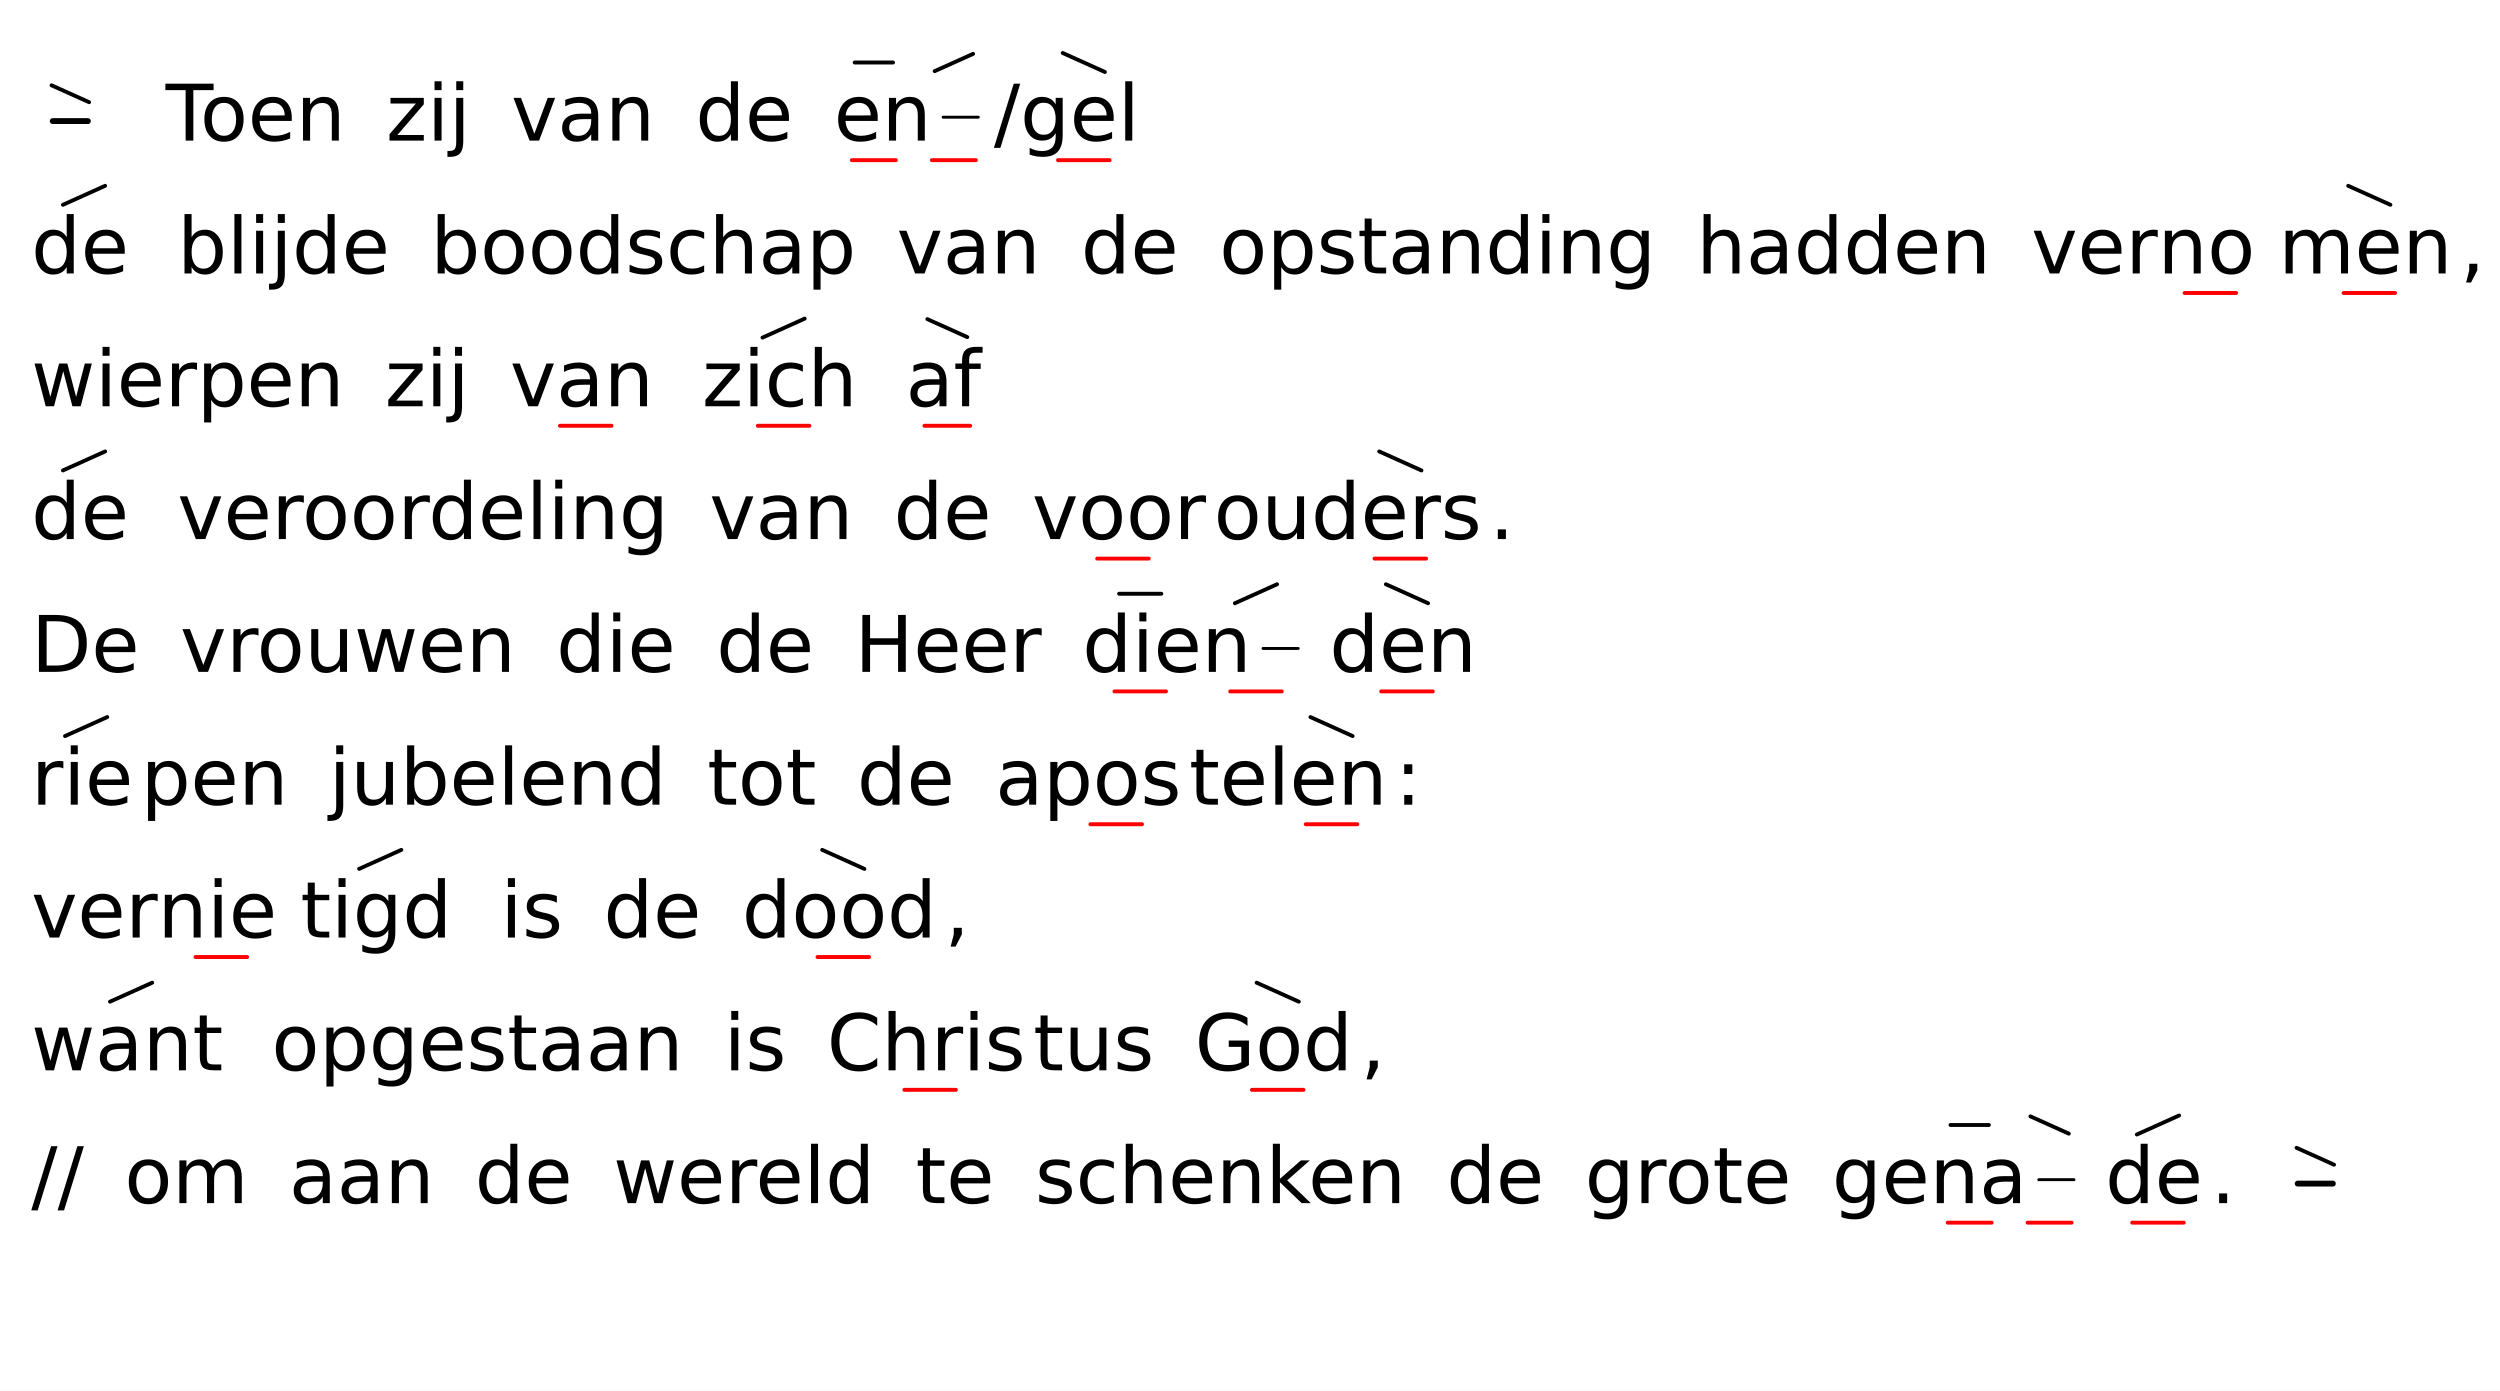
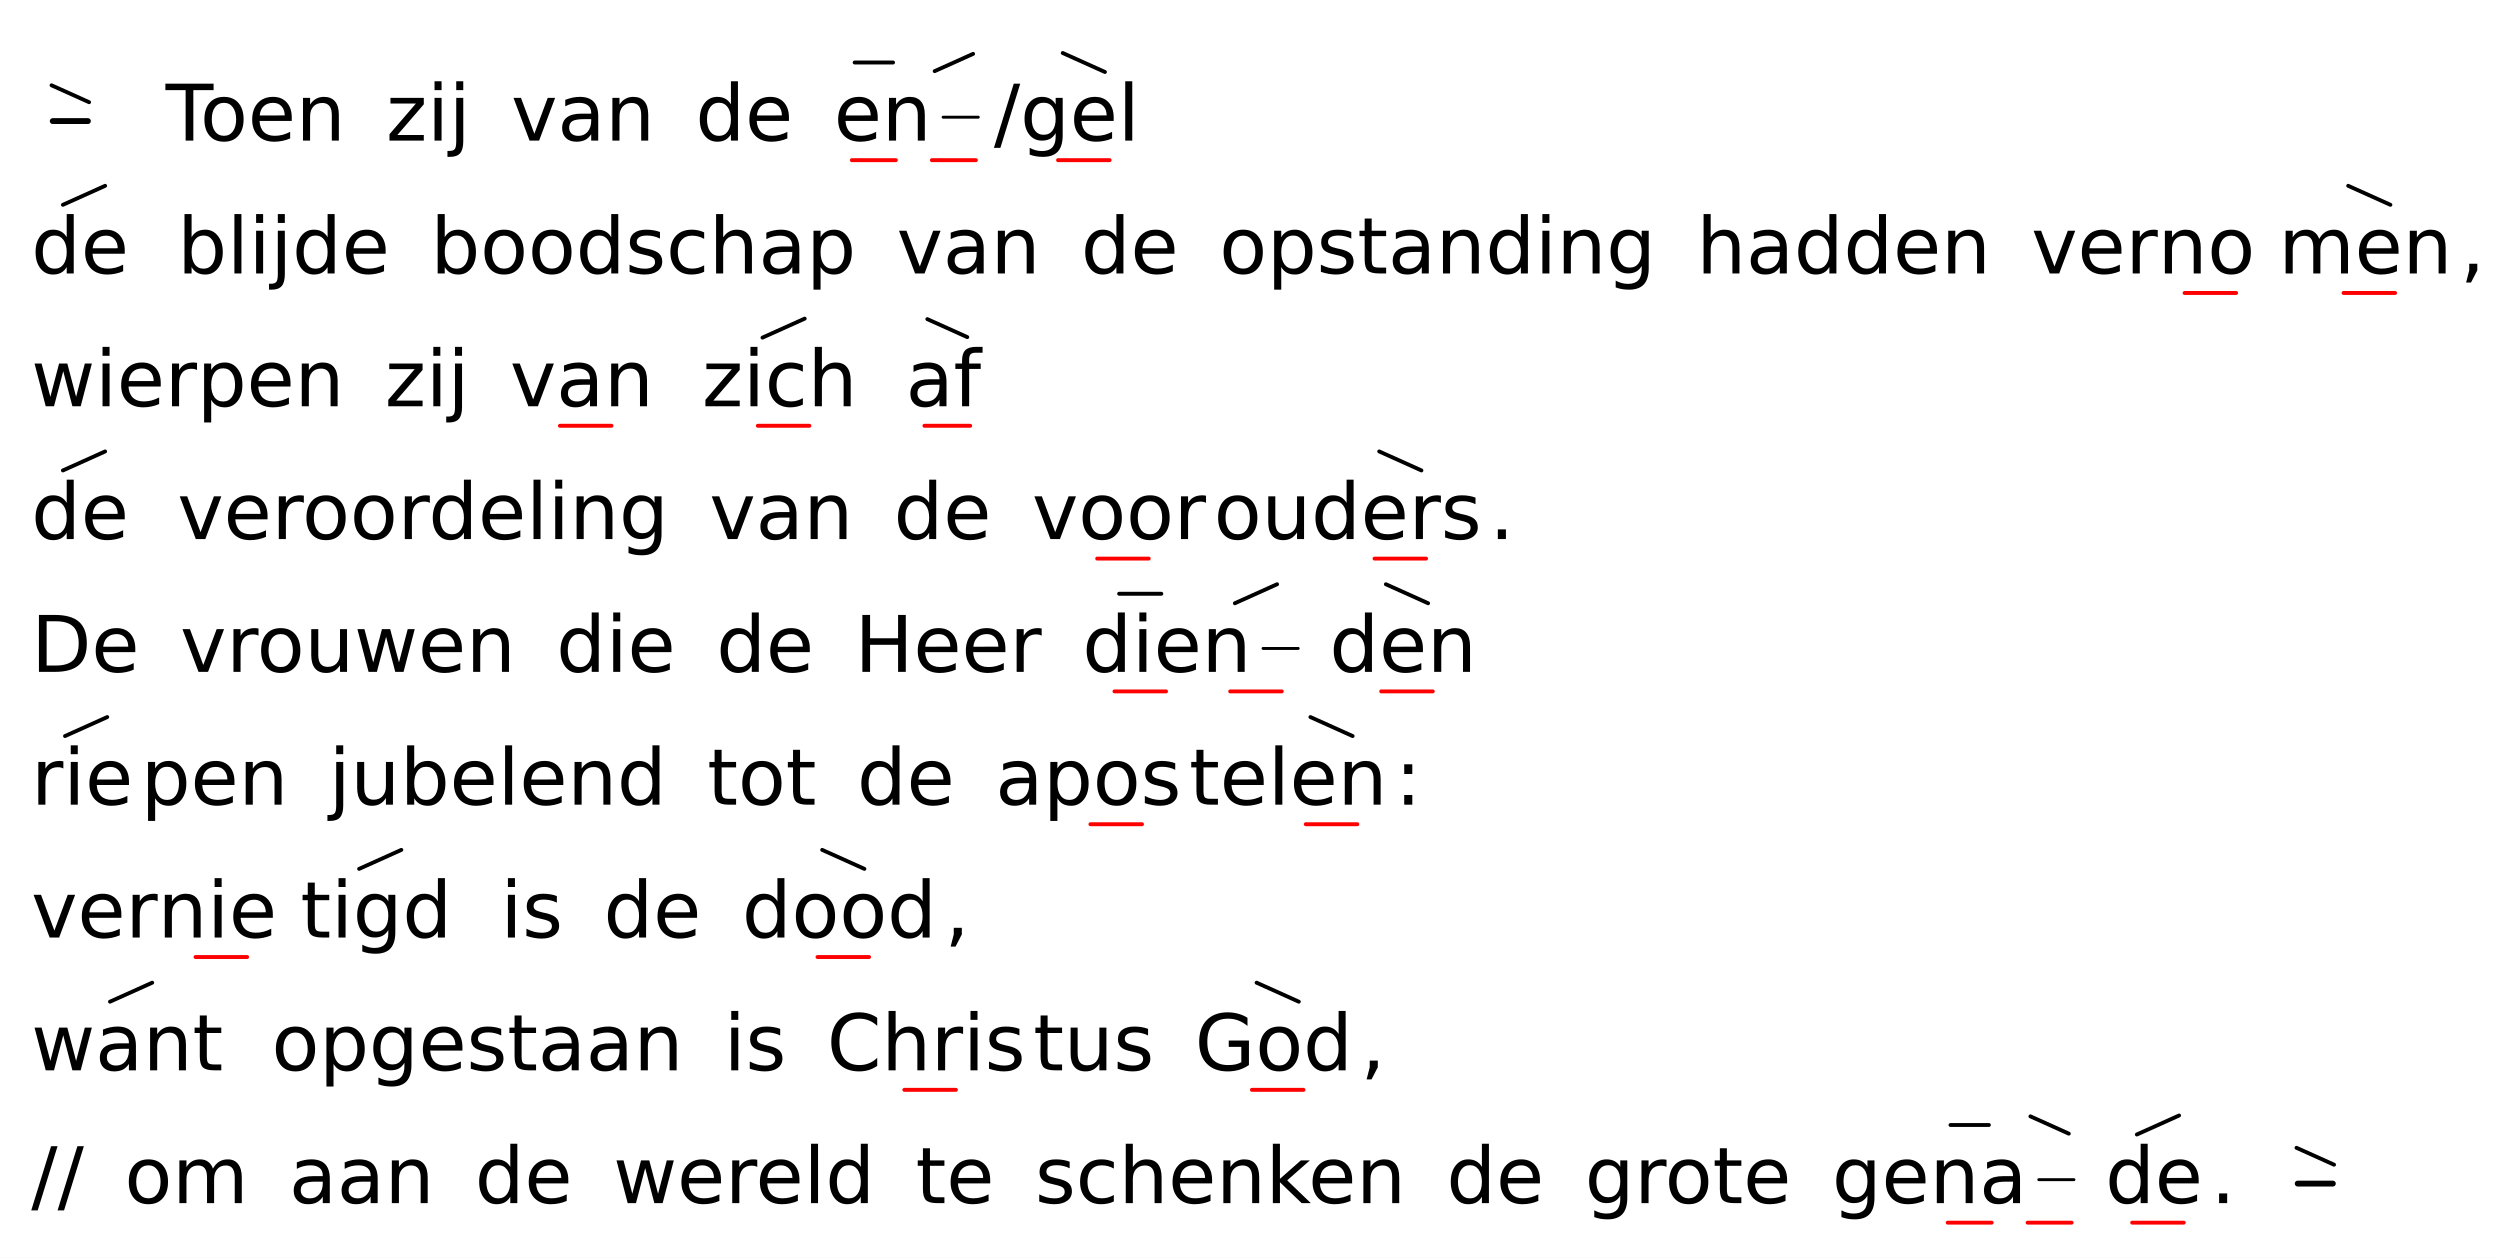
- <svg xmlns="http://www.w3.org/2000/svg" class="vsa-svg" width="640" height="356" viewBox="0 0 640 356">
+ <svg xmlns="http://www.w3.org/2000/svg" class="vsa-svg" width="640" height="322" viewBox="0 0 640 322">
  <rect width="100%" height="100%" fill="white" />
  <g class="vsa-score">
    <g class="vsa-line" data-vsa-line="1">
      <g class="vsa-unit vsa-pitch-marker" data-vsa-unit="1">
        <g class="vsa-pitch-marker-upper-glyph vsa-upper-glyphs">
          <line class="vsa-glyph vsa-upper-glyph vsa-glyph-fall" x1="13.20" y1="21.84" x2="22.80" y2="26.16" stroke="black" stroke-width="1.00" stroke-linecap="round" />
        </g>
        <line class="vsa-pitch-marker-dash" x1="13.50" y1="31.00" x2="22.50" y2="31.00" stroke="black" stroke-width="1.50" stroke-linecap="round" />
      </g>
      <g class="vsa-unit vsa-unit-text" data-vsa-unit="3">
        <text class="vsa-text vsa-free-text" x="42.40" y="36.00" xml:space="preserve" font-family="DejaVu Sans" font-size="20.00">Toen</text>
      </g>
      <g class="vsa-unit vsa-unit-text" data-vsa-unit="5">
        <text class="vsa-text vsa-free-text" x="98.85" y="36.00" xml:space="preserve" font-family="DejaVu Sans" font-size="20.00">zij</text>
      </g>
      <g class="vsa-unit vsa-unit-text" data-vsa-unit="7">
        <text class="vsa-text vsa-free-text" x="130.87" y="36.00" xml:space="preserve" font-family="DejaVu Sans" font-size="20.00">van</text>
      </g>
      <g class="vsa-unit vsa-unit-text" data-vsa-unit="9">
        <text class="vsa-text vsa-free-text" x="178.04" y="36.00" xml:space="preserve" font-family="DejaVu Sans" font-size="20.00">de</text>
      </g>
      <g class="vsa-unit vsa-unit-scope" data-vsa-unit="11">
        <text class="vsa-text vsa-sung-text" x="213.46" y="36.00" xml:space="preserve" font-family="DejaVu Sans" font-size="20.00">en</text>
        <line class="vsa-filler-line" x1="241.44" y1="30.00" x2="250.44" y2="30.00" stroke="black" stroke-width="0.75" stroke-linecap="round" />
        <g class="vsa-glyph-group vsa-upper-glyphs">
          <line class="vsa-glyph vsa-upper-glyph vsa-glyph-flat" x1="218.79" y1="16.00" x2="228.62" y2="16.00" stroke="black" stroke-width="1.00" stroke-linecap="round" />
          <line class="vsa-glyph vsa-upper-glyph vsa-glyph-rise" x1="239.28" y1="18.21" x2="249.11" y2="13.79" stroke="black" stroke-width="1.00" stroke-linecap="round" />
        </g>
        <g class="vsa-glyph-group vsa-lower-glyphs">
          <line class="vsa-glyph vsa-lower-glyph vsa-glyph-length" x1="218.07" y1="41.00" x2="229.34" y2="41.00" stroke="red" stroke-width="1.00" stroke-linecap="round" />
          <line class="vsa-glyph vsa-lower-glyph vsa-glyph-length" x1="238.56" y1="41.00" x2="249.83" y2="41.00" stroke="red" stroke-width="1.00" stroke-linecap="round" />
        </g>
      </g>
      <g class="vsa-unit vsa-unit-text" data-vsa-unit="12">
        <text class="vsa-text vsa-free-text" x="254.44" y="36.00" xml:space="preserve" font-family="DejaVu Sans" font-size="20.00">/</text>
      </g>
      <g class="vsa-unit vsa-unit-scope" data-vsa-unit="13">
        <text class="vsa-text vsa-sung-text" x="261.17" y="36.00" xml:space="preserve" font-family="DejaVu Sans" font-size="20.00">gel</text>
        <g class="vsa-glyph-group vsa-upper-glyphs">
          <line class="vsa-glyph vsa-upper-glyph vsa-glyph-fall" x1="272.06" y1="13.57" x2="282.86" y2="18.43" stroke="black" stroke-width="1.00" stroke-linecap="round" />
        </g>
        <g class="vsa-glyph-group vsa-lower-glyphs">
          <line class="vsa-glyph vsa-lower-glyph vsa-glyph-length" x1="270.86" y1="41.00" x2="284.06" y2="41.00" stroke="red" stroke-width="1.00" stroke-linecap="round" />
        </g>
      </g>
    </g>
    <g class="vsa-line" data-vsa-line="2">
      <g class="vsa-unit vsa-unit-scope" data-vsa-unit="1">
        <text class="vsa-text vsa-sung-text" x="8.00" y="70.00" xml:space="preserve" font-family="DejaVu Sans" font-size="20.00">de</text>
        <g class="vsa-glyph-group vsa-upper-glyphs">
          <line class="vsa-glyph vsa-upper-glyph vsa-glyph-rise" x1="16.11" y1="52.43" x2="26.91" y2="47.57" stroke="black" stroke-width="1.00" stroke-linecap="round" />
        </g>
        <g class="vsa-glyph-group vsa-lower-glyphs">
</g>
      </g>
      <g class="vsa-unit vsa-unit-text" data-vsa-unit="3">
        <text class="vsa-text vsa-free-text" x="45.42" y="70.00" xml:space="preserve" font-family="DejaVu Sans" font-size="20.00">blijde</text>
      </g>
      <g class="vsa-unit vsa-unit-text" data-vsa-unit="5">
        <text class="vsa-text vsa-free-text" x="110.23" y="70.00" xml:space="preserve" font-family="DejaVu Sans" font-size="20.00">boodschap</text>
      </g>
      <g class="vsa-unit vsa-unit-text" data-vsa-unit="7">
        <text class="vsa-text vsa-free-text" x="229.55" y="70.00" xml:space="preserve" font-family="DejaVu Sans" font-size="20.00">van</text>
      </g>
      <g class="vsa-unit vsa-unit-text" data-vsa-unit="9">
        <text class="vsa-text vsa-free-text" x="276.72" y="70.00" xml:space="preserve" font-family="DejaVu Sans" font-size="20.00">de</text>
      </g>
      <g class="vsa-unit vsa-unit-text" data-vsa-unit="11">
        <text class="vsa-text vsa-free-text" x="312.14" y="70.00" xml:space="preserve" font-family="DejaVu Sans" font-size="20.00">opstanding</text>
      </g>
      <g class="vsa-unit vsa-unit-text" data-vsa-unit="13">
        <text class="vsa-text vsa-free-text" x="434.31" y="70.00" xml:space="preserve" font-family="DejaVu Sans" font-size="20.00">hadden</text>
      </g>
      <g class="vsa-unit vsa-unit-text" data-vsa-unit="15">
        <text class="vsa-text vsa-free-text" x="520.02" y="70.00" xml:space="preserve" font-family="DejaVu Sans" font-size="20.00">ver</text>
      </g>
      <g class="vsa-unit vsa-unit-scope" data-vsa-unit="16">
        <text class="vsa-text vsa-sung-text" x="552.40" y="70.00" xml:space="preserve" font-family="DejaVu Sans" font-size="20.00">no</text>
        <g class="vsa-glyph-group vsa-upper-glyphs">
</g>
        <g class="vsa-glyph-group vsa-lower-glyphs">
          <line class="vsa-glyph vsa-lower-glyph vsa-glyph-length" x1="559.25" y1="75.00" x2="572.45" y2="75.00" stroke="red" stroke-width="1.00" stroke-linecap="round" />
        </g>
      </g>
      <g class="vsa-unit vsa-unit-scope" data-vsa-unit="17">
        <text class="vsa-text vsa-sung-text" x="583.31" y="70.00" xml:space="preserve" font-family="DejaVu Sans" font-size="20.00">men</text>
        <g class="vsa-glyph-group vsa-upper-glyphs">
          <line class="vsa-glyph vsa-upper-glyph vsa-glyph-fall" x1="601.14" y1="47.57" x2="611.94" y2="52.43" stroke="black" stroke-width="1.00" stroke-linecap="round" />
        </g>
        <g class="vsa-glyph-group vsa-lower-glyphs">
          <line class="vsa-glyph vsa-lower-glyph vsa-glyph-length" x1="599.94" y1="75.00" x2="613.14" y2="75.00" stroke="red" stroke-width="1.00" stroke-linecap="round" />
        </g>
      </g>
      <g class="vsa-unit vsa-unit-text" data-vsa-unit="18">
        <text class="vsa-text vsa-free-text" x="629.78" y="70.00" xml:space="preserve" font-family="DejaVu Sans" font-size="20.00">,</text>
      </g>
    </g>
    <g class="vsa-line" data-vsa-line="3">
      <g class="vsa-unit vsa-unit-text" data-vsa-unit="1">
        <text class="vsa-text vsa-free-text" x="8.00" y="104.00" xml:space="preserve" font-family="DejaVu Sans" font-size="20.00">wierpen</text>
      </g>
      <g class="vsa-unit vsa-unit-text" data-vsa-unit="3">
        <text class="vsa-text vsa-free-text" x="98.54" y="104.00" xml:space="preserve" font-family="DejaVu Sans" font-size="20.00">zij</text>
      </g>
      <g class="vsa-unit vsa-unit-scope" data-vsa-unit="5">
        <text class="vsa-text vsa-sung-text" x="130.56" y="104.00" xml:space="preserve" font-family="DejaVu Sans" font-size="20.00">van</text>
        <g class="vsa-glyph-group vsa-upper-glyphs">
</g>
        <g class="vsa-glyph-group vsa-lower-glyphs">
          <line class="vsa-glyph vsa-lower-glyph vsa-glyph-length" x1="143.34" y1="109.00" x2="156.54" y2="109.00" stroke="red" stroke-width="1.00" stroke-linecap="round" />
        </g>
      </g>
      <g class="vsa-unit vsa-unit-scope" data-vsa-unit="7">
        <text class="vsa-text vsa-sung-text" x="179.73" y="104.00" xml:space="preserve" font-family="DejaVu Sans" font-size="20.00">zich</text>
        <g class="vsa-glyph-group vsa-upper-glyphs">
          <line class="vsa-glyph vsa-upper-glyph vsa-glyph-rise" x1="195.20" y1="86.43" x2="206.00" y2="81.57" stroke="black" stroke-width="1.00" stroke-linecap="round" />
        </g>
        <g class="vsa-glyph-group vsa-lower-glyphs">
          <line class="vsa-glyph vsa-lower-glyph vsa-glyph-length" x1="194.00" y1="109.00" x2="207.20" y2="109.00" stroke="red" stroke-width="1.00" stroke-linecap="round" />
        </g>
      </g>
      <g class="vsa-unit vsa-unit-scope" data-vsa-unit="9">
        <text class="vsa-text vsa-sung-text" x="231.86" y="104.00" xml:space="preserve" font-family="DejaVu Sans" font-size="20.00">af</text>
        <g class="vsa-glyph-group vsa-upper-glyphs">
          <line class="vsa-glyph vsa-upper-glyph vsa-glyph-fall" x1="237.40" y1="81.70" x2="247.62" y2="86.30" stroke="black" stroke-width="1.00" stroke-linecap="round" />
        </g>
        <g class="vsa-glyph-group vsa-lower-glyphs">
          <line class="vsa-glyph vsa-lower-glyph vsa-glyph-length" x1="236.65" y1="109.00" x2="248.37" y2="109.00" stroke="red" stroke-width="1.00" stroke-linecap="round" />
        </g>
      </g>
    </g>
    <g class="vsa-line" data-vsa-line="4">
      <g class="vsa-unit vsa-unit-scope" data-vsa-unit="1">
        <text class="vsa-text vsa-sung-text" x="8.00" y="138.00" xml:space="preserve" font-family="DejaVu Sans" font-size="20.00">de</text>
        <g class="vsa-glyph-group vsa-upper-glyphs">
          <line class="vsa-glyph vsa-upper-glyph vsa-glyph-rise" x1="16.11" y1="120.43" x2="26.91" y2="115.57" stroke="black" stroke-width="1.00" stroke-linecap="round" />
        </g>
        <g class="vsa-glyph-group vsa-lower-glyphs">
</g>
      </g>
      <g class="vsa-unit vsa-unit-text" data-vsa-unit="3">
        <text class="vsa-text vsa-free-text" x="45.42" y="138.00" xml:space="preserve" font-family="DejaVu Sans" font-size="20.00">veroordeling</text>
      </g>
      <g class="vsa-unit vsa-unit-text" data-vsa-unit="5">
        <text class="vsa-text vsa-free-text" x="181.62" y="138.00" xml:space="preserve" font-family="DejaVu Sans" font-size="20.00">van</text>
      </g>
      <g class="vsa-unit vsa-unit-text" data-vsa-unit="7">
        <text class="vsa-text vsa-free-text" x="228.79" y="138.00" xml:space="preserve" font-family="DejaVu Sans" font-size="20.00">de</text>
      </g>
      <g class="vsa-unit vsa-unit-scope" data-vsa-unit="9">
        <text class="vsa-text vsa-sung-text" x="264.21" y="138.00" xml:space="preserve" font-family="DejaVu Sans" font-size="20.00">voor</text>
        <g class="vsa-glyph-group vsa-upper-glyphs">
</g>
        <g class="vsa-glyph-group vsa-lower-glyphs">
          <line class="vsa-glyph vsa-lower-glyph vsa-glyph-length" x1="280.88" y1="143.00" x2="294.08" y2="143.00" stroke="red" stroke-width="1.00" stroke-linecap="round" />
        </g>
      </g>
      <g class="vsa-unit vsa-unit-text" data-vsa-unit="10">
        <text class="vsa-text vsa-free-text" x="310.74" y="138.00" xml:space="preserve" font-family="DejaVu Sans" font-size="20.00">ou</text>
      </g>
      <g class="vsa-unit vsa-unit-scope" data-vsa-unit="11">
        <text class="vsa-text vsa-sung-text" x="335.65" y="138.00" xml:space="preserve" font-family="DejaVu Sans" font-size="20.00">ders</text>
        <g class="vsa-glyph-group vsa-upper-glyphs">
          <line class="vsa-glyph vsa-upper-glyph vsa-glyph-fall" x1="353.08" y1="115.57" x2="363.88" y2="120.43" stroke="black" stroke-width="1.00" stroke-linecap="round" />
        </g>
        <g class="vsa-glyph-group vsa-lower-glyphs">
          <line class="vsa-glyph vsa-lower-glyph vsa-glyph-length" x1="351.88" y1="143.00" x2="365.08" y2="143.00" stroke="red" stroke-width="1.00" stroke-linecap="round" />
        </g>
      </g>
      <g class="vsa-unit vsa-unit-text" data-vsa-unit="12">
        <text class="vsa-text vsa-free-text" x="381.31" y="138.00" xml:space="preserve" font-family="DejaVu Sans" font-size="20.00">.</text>
      </g>
    </g>
    <g class="vsa-line" data-vsa-line="5">
      <g class="vsa-unit vsa-unit-text" data-vsa-unit="1">
        <text class="vsa-text vsa-free-text" x="8.00" y="172.00" xml:space="preserve" font-family="DejaVu Sans" font-size="20.00">De</text>
      </g>
      <g class="vsa-unit vsa-unit-text" data-vsa-unit="3">
        <text class="vsa-text vsa-free-text" x="46.12" y="172.00" xml:space="preserve" font-family="DejaVu Sans" font-size="20.00">vrouwen</text>
      </g>
      <g class="vsa-unit vsa-unit-text" data-vsa-unit="5">
        <text class="vsa-text vsa-free-text" x="142.40" y="172.00" xml:space="preserve" font-family="DejaVu Sans" font-size="20.00">die</text>
      </g>
      <g class="vsa-unit vsa-unit-text" data-vsa-unit="7">
        <text class="vsa-text vsa-free-text" x="183.38" y="172.00" xml:space="preserve" font-family="DejaVu Sans" font-size="20.00">de</text>
      </g>
      <g class="vsa-unit vsa-unit-text" data-vsa-unit="9">
        <text class="vsa-text vsa-free-text" x="218.80" y="172.00" xml:space="preserve" font-family="DejaVu Sans" font-size="20.00">Heer</text>
      </g>
      <g class="vsa-unit vsa-unit-scope" data-vsa-unit="11">
        <text class="vsa-text vsa-sung-text" x="277.09" y="172.00" xml:space="preserve" font-family="DejaVu Sans" font-size="20.00">dien</text>
        <line class="vsa-filler-line" x1="323.34" y1="166.00" x2="332.34" y2="166.00" stroke="black" stroke-width="0.75" stroke-linecap="round" />
        <g class="vsa-glyph-group vsa-upper-glyphs">
          <line class="vsa-glyph vsa-upper-glyph vsa-glyph-flat" x1="286.50" y1="152.00" x2="297.30" y2="152.00" stroke="black" stroke-width="1.00" stroke-linecap="round" />
          <line class="vsa-glyph vsa-upper-glyph vsa-glyph-rise" x1="316.13" y1="154.43" x2="326.93" y2="149.57" stroke="black" stroke-width="1.00" stroke-linecap="round" />
        </g>
        <g class="vsa-glyph-group vsa-lower-glyphs">
          <line class="vsa-glyph vsa-lower-glyph vsa-glyph-length" x1="285.30" y1="177.00" x2="298.50" y2="177.00" stroke="red" stroke-width="1.00" stroke-linecap="round" />
          <line class="vsa-glyph vsa-lower-glyph vsa-glyph-length" x1="314.93" y1="177.00" x2="328.13" y2="177.00" stroke="red" stroke-width="1.00" stroke-linecap="round" />
        </g>
      </g>
      <g class="vsa-unit vsa-unit-scope" data-vsa-unit="12">
        <text class="vsa-text vsa-sung-text" x="340.34" y="172.00" xml:space="preserve" font-family="DejaVu Sans" font-size="20.00">den</text>
        <g class="vsa-glyph-group vsa-upper-glyphs">
          <line class="vsa-glyph vsa-upper-glyph vsa-glyph-fall" x1="354.79" y1="149.57" x2="365.59" y2="154.43" stroke="black" stroke-width="1.00" stroke-linecap="round" />
        </g>
        <g class="vsa-glyph-group vsa-lower-glyphs">
          <line class="vsa-glyph vsa-lower-glyph vsa-glyph-length" x1="353.59" y1="177.00" x2="366.79" y2="177.00" stroke="red" stroke-width="1.00" stroke-linecap="round" />
        </g>
      </g>
    </g>
    <g class="vsa-line" data-vsa-line="6">
      <g class="vsa-unit vsa-unit-scope" data-vsa-unit="1">
        <text class="vsa-text vsa-sung-text" x="8.00" y="206.00" xml:space="preserve" font-family="DejaVu Sans" font-size="20.00">rie</text>
        <g class="vsa-glyph-group vsa-upper-glyphs">
          <line class="vsa-glyph vsa-upper-glyph vsa-glyph-rise" x1="16.65" y1="188.43" x2="27.45" y2="183.57" stroke="black" stroke-width="1.00" stroke-linecap="round" />
        </g>
        <g class="vsa-glyph-group vsa-lower-glyphs">
</g>
      </g>
      <g class="vsa-unit vsa-unit-text" data-vsa-unit="2">
        <text class="vsa-text vsa-free-text" x="36.09" y="206.00" xml:space="preserve" font-family="DejaVu Sans" font-size="20.00">pen</text>
      </g>
      <g class="vsa-unit vsa-unit-text" data-vsa-unit="4">
        <text class="vsa-text vsa-free-text" x="84.18" y="206.00" xml:space="preserve" font-family="DejaVu Sans" font-size="20.00">jubelend</text>
      </g>
      <g class="vsa-unit vsa-unit-text" data-vsa-unit="6">
        <text class="vsa-text vsa-free-text" x="181.08" y="206.00" xml:space="preserve" font-family="DejaVu Sans" font-size="20.00">tot</text>
      </g>
      <g class="vsa-unit vsa-unit-text" data-vsa-unit="8">
        <text class="vsa-text vsa-free-text" x="219.40" y="206.00" xml:space="preserve" font-family="DejaVu Sans" font-size="20.00">de</text>
      </g>
      <g class="vsa-unit vsa-unit-text" data-vsa-unit="10">
        <text class="vsa-text vsa-free-text" x="254.82" y="206.00" xml:space="preserve" font-family="DejaVu Sans" font-size="20.00">a</text>
      </g>
      <g class="vsa-unit vsa-unit-scope" data-vsa-unit="11">
        <text class="vsa-text vsa-sung-text" x="267.07" y="206.00" xml:space="preserve" font-family="DejaVu Sans" font-size="20.00">pos</text>
        <g class="vsa-glyph-group vsa-upper-glyphs">
</g>
        <g class="vsa-glyph-group vsa-lower-glyphs">
          <line class="vsa-glyph vsa-lower-glyph vsa-glyph-length" x1="279.15" y1="211.00" x2="292.35" y2="211.00" stroke="red" stroke-width="1.00" stroke-linecap="round" />
        </g>
      </g>
      <g class="vsa-unit vsa-unit-text" data-vsa-unit="12">
        <text class="vsa-text vsa-free-text" x="304.43" y="206.00" xml:space="preserve" font-family="DejaVu Sans" font-size="20.00">te</text>
      </g>
      <g class="vsa-unit vsa-unit-scope" data-vsa-unit="13">
        <text class="vsa-text vsa-sung-text" x="324.59" y="206.00" xml:space="preserve" font-family="DejaVu Sans" font-size="20.00">len</text>
        <g class="vsa-glyph-group vsa-upper-glyphs">
          <line class="vsa-glyph vsa-upper-glyph vsa-glyph-fall" x1="335.47" y1="183.57" x2="346.27" y2="188.43" stroke="black" stroke-width="1.00" stroke-linecap="round" />
        </g>
        <g class="vsa-glyph-group vsa-lower-glyphs">
          <line class="vsa-glyph vsa-lower-glyph vsa-glyph-length" x1="334.27" y1="211.00" x2="347.47" y2="211.00" stroke="red" stroke-width="1.00" stroke-linecap="round" />
        </g>
      </g>
      <g class="vsa-unit vsa-unit-text" data-vsa-unit="14">
        <text class="vsa-text vsa-free-text" x="357.14" y="206.00" xml:space="preserve" font-family="DejaVu Sans" font-size="20.00">:</text>
      </g>
    </g>
    <g class="vsa-line" data-vsa-line="7">
      <g class="vsa-unit vsa-unit-text" data-vsa-unit="1">
        <text class="vsa-text vsa-free-text" x="8.00" y="240.00" xml:space="preserve" font-family="DejaVu Sans" font-size="20.00">ver</text>
      </g>
      <g class="vsa-unit vsa-unit-scope" data-vsa-unit="2">
        <text class="vsa-text vsa-sung-text" x="40.38" y="240.00" xml:space="preserve" font-family="DejaVu Sans" font-size="20.00">nie</text>
        <g class="vsa-glyph-group vsa-upper-glyphs">
</g>
        <g class="vsa-glyph-group vsa-lower-glyphs">
          <line class="vsa-glyph vsa-lower-glyph vsa-glyph-length" x1="50.05" y1="245.00" x2="63.26" y2="245.00" stroke="red" stroke-width="1.00" stroke-linecap="round" />
        </g>
      </g>
      <g class="vsa-unit vsa-unit-scope" data-vsa-unit="3">
        <text class="vsa-text vsa-sung-text" x="76.93" y="240.00" xml:space="preserve" font-family="DejaVu Sans" font-size="20.00">tigd</text>
        <g class="vsa-glyph-group vsa-upper-glyphs">
          <line class="vsa-glyph vsa-upper-glyph vsa-glyph-rise" x1="91.94" y1="222.43" x2="102.74" y2="217.57" stroke="black" stroke-width="1.00" stroke-linecap="round" />
        </g>
        <g class="vsa-glyph-group vsa-lower-glyphs">
</g>
      </g>
      <g class="vsa-unit vsa-unit-text" data-vsa-unit="5">
        <text class="vsa-text vsa-free-text" x="128.14" y="240.00" xml:space="preserve" font-family="DejaVu Sans" font-size="20.00">is</text>
      </g>
      <g class="vsa-unit vsa-unit-text" data-vsa-unit="7">
        <text class="vsa-text vsa-free-text" x="154.52" y="240.00" xml:space="preserve" font-family="DejaVu Sans" font-size="20.00">de</text>
      </g>
      <g class="vsa-unit vsa-unit-scope" data-vsa-unit="9">
        <text class="vsa-text vsa-sung-text" x="189.94" y="240.00" xml:space="preserve" font-family="DejaVu Sans" font-size="20.00">dood</text>
        <g class="vsa-glyph-group vsa-upper-glyphs">
          <line class="vsa-glyph vsa-upper-glyph vsa-glyph-fall" x1="210.48" y1="217.57" x2="221.28" y2="222.43" stroke="black" stroke-width="1.00" stroke-linecap="round" />
        </g>
        <g class="vsa-glyph-group vsa-lower-glyphs">
          <line class="vsa-glyph vsa-lower-glyph vsa-glyph-length" x1="209.28" y1="245.00" x2="222.48" y2="245.00" stroke="red" stroke-width="1.00" stroke-linecap="round" />
        </g>
      </g>
      <g class="vsa-unit vsa-unit-text" data-vsa-unit="10">
        <text class="vsa-text vsa-free-text" x="241.82" y="240.00" xml:space="preserve" font-family="DejaVu Sans" font-size="20.00">,</text>
      </g>
    </g>
    <g class="vsa-line" data-vsa-line="8">
      <g class="vsa-unit vsa-unit-scope" data-vsa-unit="1">
        <text class="vsa-text vsa-sung-text" x="8.00" y="274.00" xml:space="preserve" font-family="DejaVu Sans" font-size="20.00">want</text>
        <g class="vsa-glyph-group vsa-upper-glyphs">
          <line class="vsa-glyph vsa-upper-glyph vsa-glyph-rise" x1="28.16" y1="256.43" x2="38.96" y2="251.57" stroke="black" stroke-width="1.00" stroke-linecap="round" />
        </g>
        <g class="vsa-glyph-group vsa-lower-glyphs">
</g>
      </g>
      <g class="vsa-unit vsa-unit-text" data-vsa-unit="3">
        <text class="vsa-text vsa-free-text" x="69.52" y="274.00" xml:space="preserve" font-family="DejaVu Sans" font-size="20.00">opgestaan</text>
      </g>
      <g class="vsa-unit vsa-unit-text" data-vsa-unit="5">
        <text class="vsa-text vsa-free-text" x="185.31" y="274.00" xml:space="preserve" font-family="DejaVu Sans" font-size="20.00">is</text>
      </g>
      <g class="vsa-unit vsa-unit-scope" data-vsa-unit="7">
        <text class="vsa-text vsa-sung-text" x="211.69" y="274.00" xml:space="preserve" font-family="DejaVu Sans" font-size="20.00">Chris</text>
        <g class="vsa-glyph-group vsa-upper-glyphs">
</g>
        <g class="vsa-glyph-group vsa-lower-glyphs">
          <line class="vsa-glyph vsa-lower-glyph vsa-glyph-length" x1="231.51" y1="279.00" x2="244.71" y2="279.00" stroke="red" stroke-width="1.00" stroke-linecap="round" />
        </g>
      </g>
      <g class="vsa-unit vsa-unit-text" data-vsa-unit="8">
        <text class="vsa-text vsa-free-text" x="264.53" y="274.00" xml:space="preserve" font-family="DejaVu Sans" font-size="20.00">tus</text>
      </g>
      <g class="vsa-unit vsa-unit-scope" data-vsa-unit="10">
        <text class="vsa-text vsa-sung-text" x="305.87" y="274.00" xml:space="preserve" font-family="DejaVu Sans" font-size="20.00">God</text>
        <g class="vsa-glyph-group vsa-upper-glyphs">
          <line class="vsa-glyph vsa-upper-glyph vsa-glyph-fall" x1="321.69" y1="251.57" x2="332.49" y2="256.43" stroke="black" stroke-width="1.00" stroke-linecap="round" />
        </g>
        <g class="vsa-glyph-group vsa-lower-glyphs">
          <line class="vsa-glyph vsa-lower-glyph vsa-glyph-length" x1="320.49" y1="279.00" x2="333.69" y2="279.00" stroke="red" stroke-width="1.00" stroke-linecap="round" />
        </g>
      </g>
      <g class="vsa-unit vsa-unit-text" data-vsa-unit="11">
        <text class="vsa-text vsa-free-text" x="348.31" y="274.00" xml:space="preserve" font-family="DejaVu Sans" font-size="20.00">,</text>
      </g>
    </g>
    <g class="vsa-line" data-vsa-line="9">
      <g class="vsa-unit vsa-unit-text" data-vsa-unit="1">
        <text class="vsa-text vsa-free-text" x="8.00" y="308.00" xml:space="preserve" font-family="DejaVu Sans" font-size="20.00">//</text>
      </g>
      <g class="vsa-unit vsa-unit-text" data-vsa-unit="3">
        <text class="vsa-text vsa-free-text" x="31.87" y="308.00" xml:space="preserve" font-family="DejaVu Sans" font-size="20.00">om</text>
      </g>
      <g class="vsa-unit vsa-unit-text" data-vsa-unit="5">
        <text class="vsa-text vsa-free-text" x="73.99" y="308.00" xml:space="preserve" font-family="DejaVu Sans" font-size="20.00">aan</text>
      </g>
      <g class="vsa-unit vsa-unit-text" data-vsa-unit="7">
        <text class="vsa-text vsa-free-text" x="121.56" y="308.00" xml:space="preserve" font-family="DejaVu Sans" font-size="20.00">de</text>
      </g>
      <g class="vsa-unit vsa-unit-text" data-vsa-unit="9">
        <text class="vsa-text vsa-free-text" x="156.98" y="308.00" xml:space="preserve" font-family="DejaVu Sans" font-size="20.00">wereld</text>
      </g>
      <g class="vsa-unit vsa-unit-text" data-vsa-unit="11">
        <text class="vsa-text vsa-free-text" x="234.41" y="308.00" xml:space="preserve" font-family="DejaVu Sans" font-size="20.00">te</text>
      </g>
      <g class="vsa-unit vsa-unit-text" data-vsa-unit="13">
        <text class="vsa-text vsa-free-text" x="264.97" y="308.00" xml:space="preserve" font-family="DejaVu Sans" font-size="20.00">schenken</text>
      </g>
      <g class="vsa-unit vsa-unit-text" data-vsa-unit="15">
        <text class="vsa-text vsa-free-text" x="370.29" y="308.00" xml:space="preserve" font-family="DejaVu Sans" font-size="20.00">de</text>
      </g>
      <g class="vsa-unit vsa-unit-text" data-vsa-unit="17">
        <text class="vsa-text vsa-free-text" x="405.71" y="308.00" xml:space="preserve" font-family="DejaVu Sans" font-size="20.00">grote</text>
      </g>
      <g class="vsa-unit vsa-unit-text" data-vsa-unit="19">
        <text class="vsa-text vsa-free-text" x="468.99" y="308.00" xml:space="preserve" font-family="DejaVu Sans" font-size="20.00">ge</text>
      </g>
      <g class="vsa-unit vsa-unit-scope" data-vsa-unit="20">
        <text class="vsa-text vsa-sung-text" x="494.01" y="308.00" xml:space="preserve" font-family="DejaVu Sans" font-size="20.00">na</text>
        <line class="vsa-filler-line" x1="521.93" y1="302.00" x2="530.93" y2="302.00" stroke="black" stroke-width="0.75" stroke-linecap="round" />
        <g class="vsa-glyph-group vsa-upper-glyphs">
          <line class="vsa-glyph vsa-upper-glyph vsa-glyph-flat" x1="499.33" y1="288.00" x2="509.15" y2="288.00" stroke="black" stroke-width="1.00" stroke-linecap="round" />
          <line class="vsa-glyph vsa-upper-glyph vsa-glyph-fall" x1="519.79" y1="285.79" x2="529.61" y2="290.21" stroke="black" stroke-width="1.00" stroke-linecap="round" />
        </g>
        <g class="vsa-glyph-group vsa-lower-glyphs">
          <line class="vsa-glyph vsa-lower-glyph vsa-glyph-length" x1="498.61" y1="313.00" x2="509.87" y2="313.00" stroke="red" stroke-width="1.00" stroke-linecap="round" />
          <line class="vsa-glyph vsa-lower-glyph vsa-glyph-length" x1="519.07" y1="313.00" x2="530.33" y2="313.00" stroke="red" stroke-width="1.00" stroke-linecap="round" />
        </g>
      </g>
      <g class="vsa-unit vsa-unit-scope" data-vsa-unit="21">
        <text class="vsa-text vsa-sung-text" x="538.93" y="308.00" xml:space="preserve" font-family="DejaVu Sans" font-size="20.00">de</text>
        <g class="vsa-glyph-group vsa-upper-glyphs">
          <line class="vsa-glyph vsa-upper-glyph vsa-glyph-rise" x1="547.04" y1="290.43" x2="557.84" y2="285.57" stroke="black" stroke-width="1.00" stroke-linecap="round" />
        </g>
        <g class="vsa-glyph-group vsa-lower-glyphs">
          <line class="vsa-glyph vsa-lower-glyph vsa-glyph-length" x1="545.84" y1="313.00" x2="559.04" y2="313.00" stroke="red" stroke-width="1.00" stroke-linecap="round" />
        </g>
      </g>
      <g class="vsa-unit vsa-unit-text" data-vsa-unit="22">
        <text class="vsa-text vsa-free-text" x="565.95" y="308.00" xml:space="preserve" font-family="DejaVu Sans" font-size="20.00">.</text>
      </g>
      <g class="vsa-unit vsa-pitch-marker" data-vsa-unit="24">
        <g class="vsa-pitch-marker-upper-glyph vsa-upper-glyphs">
          <line class="vsa-glyph vsa-upper-glyph vsa-glyph-fall" x1="587.91" y1="293.84" x2="597.51" y2="298.16" stroke="black" stroke-width="1.00" stroke-linecap="round" />
        </g>
        <line class="vsa-pitch-marker-dash" x1="588.21" y1="303.00" x2="597.21" y2="303.00" stroke="black" stroke-width="1.50" stroke-linecap="round" />
      </g>
    </g>
-     <g class="vsa-line" data-vsa-line="10">
- </g>
  </g>
</svg>
